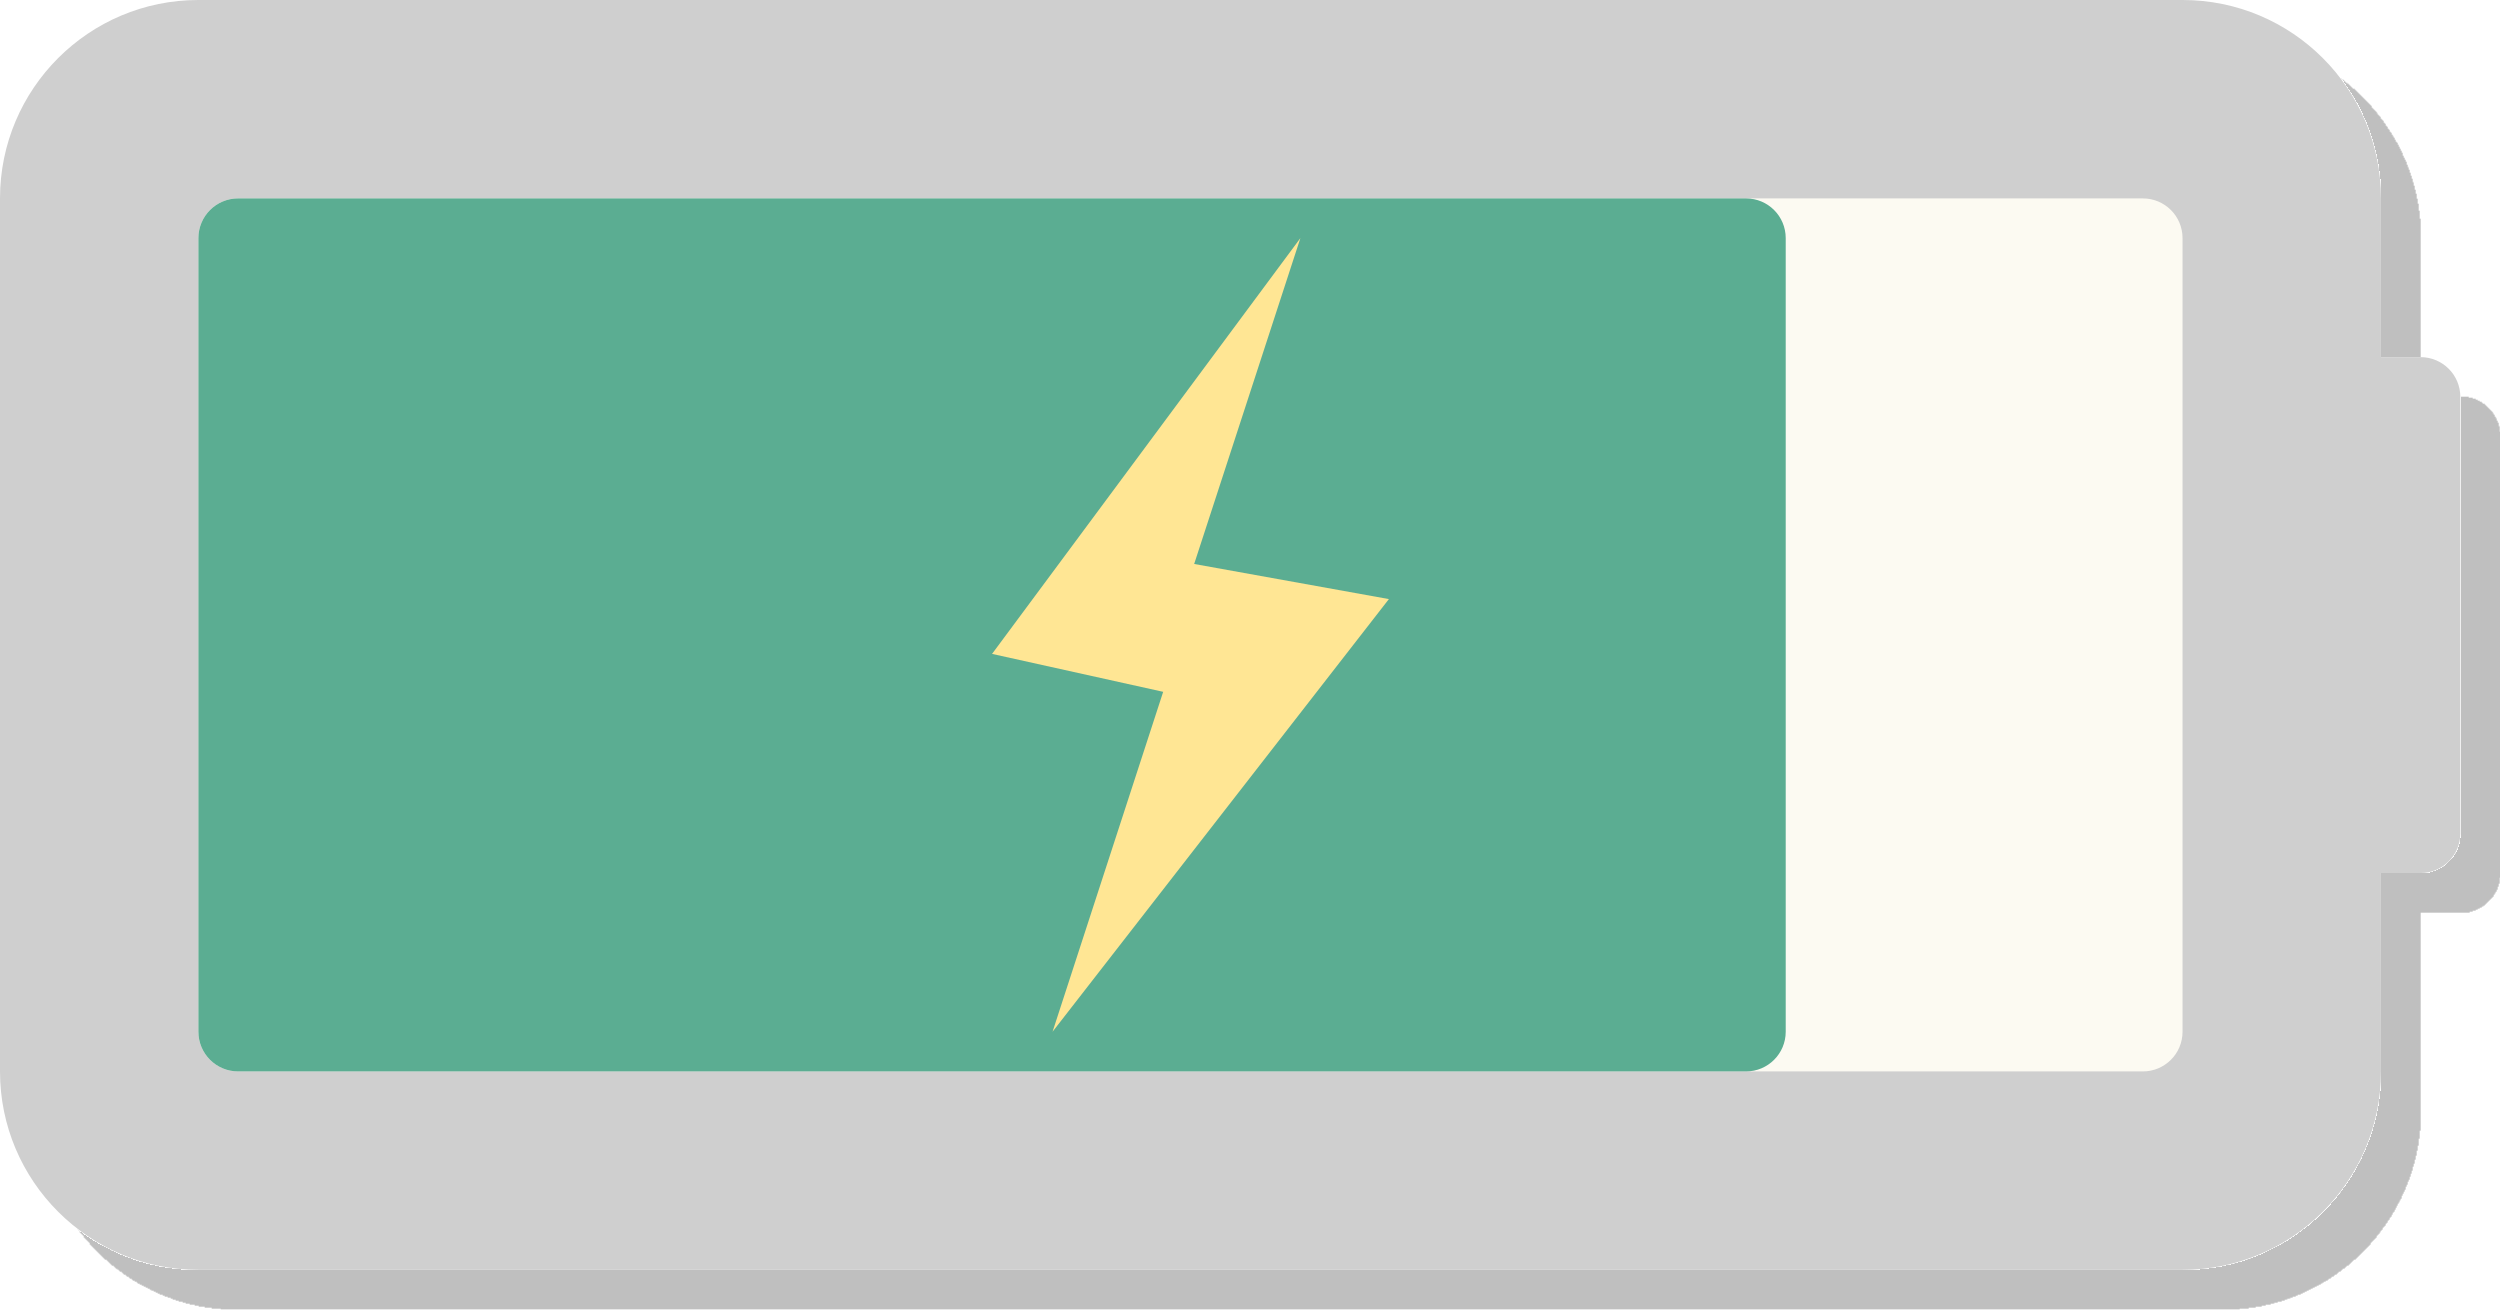
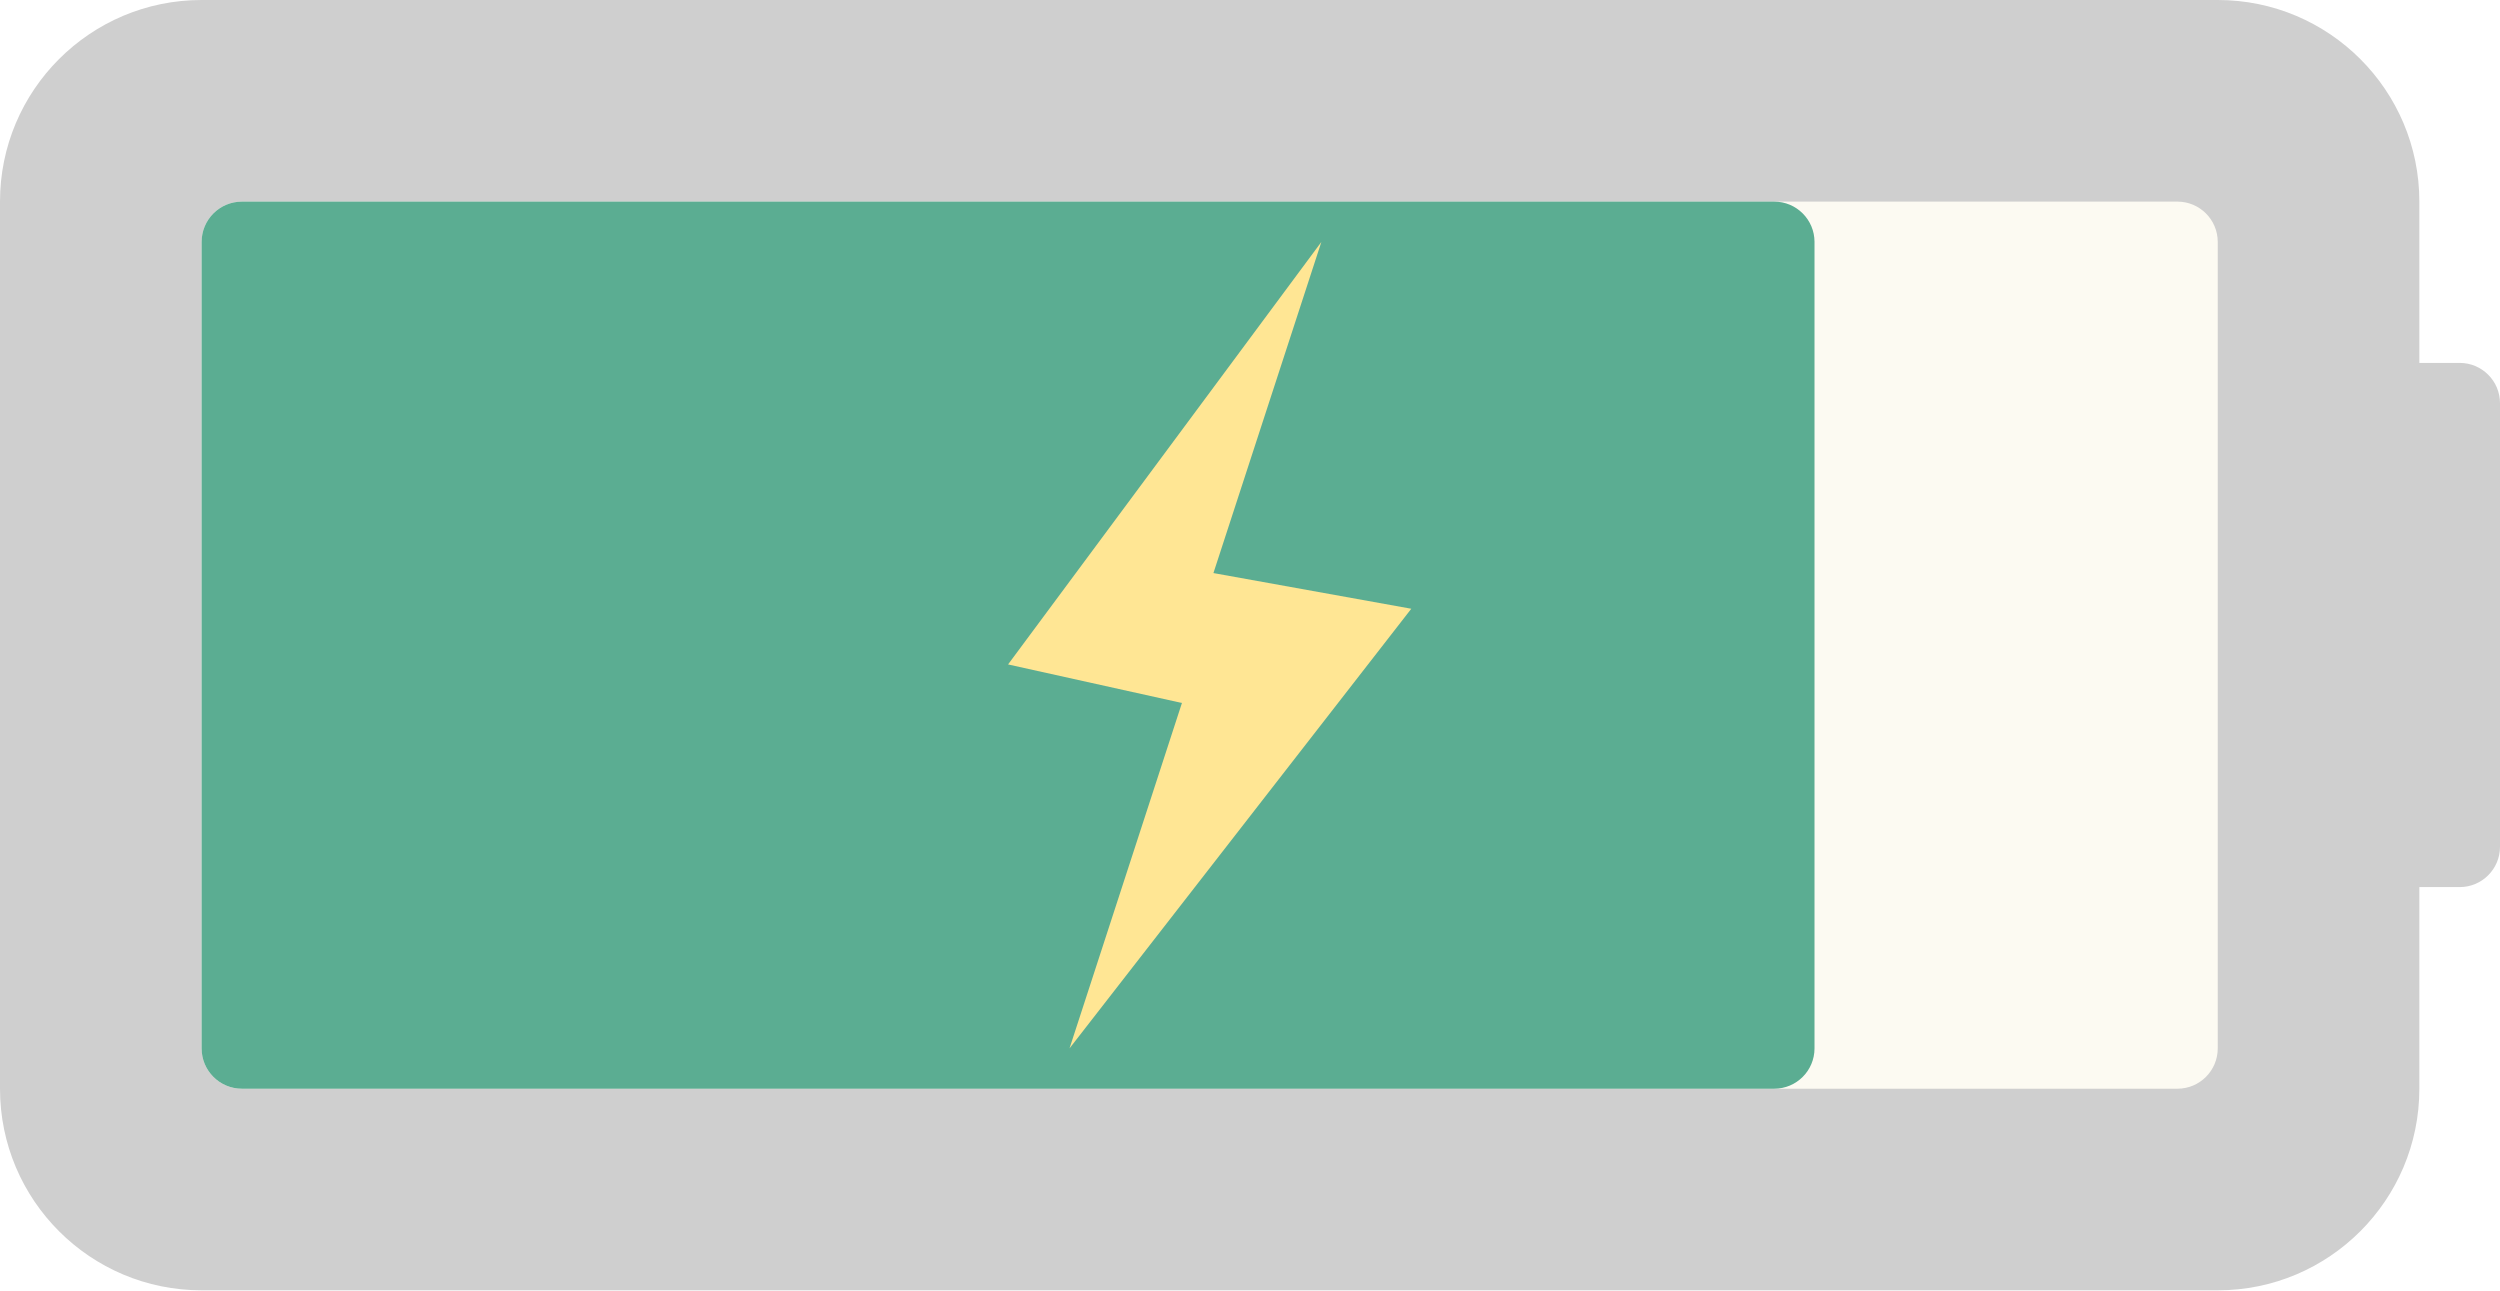
- <svg xmlns="http://www.w3.org/2000/svg" width="63" height="33" viewBox="0 0 63 33" fill="none">
-   <g filter="url(#filter0_d)">
-     <rect width="60" height="32" rx="5" fill="#CFCFCF" />
-     <rect x="52" y="9" width="10" height="13" rx="1" fill="#CFCFCF" />
-     <rect x="5" y="5" width="50" height="22" rx="1" fill="#FCFAF2" />
-     <rect x="5" y="5" width="40" height="22" rx="1" fill="#5BAD92" />
-   </g>
+ <svg xmlns="http://www.w3.org/2000/svg" width="62" height="32" viewBox="0 0 62 32" fill="none">
+   <rect width="60" height="32" rx="5" fill="#CFCFCF" />
+   <rect x="52" y="9" width="10" height="13" rx="1" fill="#CFCFCF" />
+   <rect x="5" y="5" width="50" height="22" rx="1" fill="#FCFAF2" />
+   <rect x="5" y="5" width="40" height="22" rx="1" fill="#5BAD92" />
  <path d="M35 15.097L30.093 14.212L32.77 6L25 16.478L29.312 17.434L26.524 26L35 15.097Z" fill="#FFE694" />
-   <defs>
-     <filter id="filter0_d" x="0" y="0" width="63" height="33" filterUnits="userSpaceOnUse" color-interpolation-filters="sRGB">
-       <feFlood flood-opacity="0" result="BackgroundImageFix" />
-       <feColorMatrix in="SourceAlpha" type="matrix" values="0 0 0 0 0 0 0 0 0 0 0 0 0 0 0 0 0 0 127 0" result="hardAlpha" />
-       <feOffset dx="1" dy="1" />
-       <feComposite in2="hardAlpha" operator="out" />
-       <feColorMatrix type="matrix" values="0 0 0 0 0 0 0 0 0 0 0 0 0 0 0 0 0 0 0.25 0" />
-       <feBlend mode="normal" in2="BackgroundImageFix" result="effect1_dropShadow" />
-       <feBlend mode="normal" in="SourceGraphic" in2="effect1_dropShadow" result="shape" />
-     </filter>
-   </defs>
</svg>
